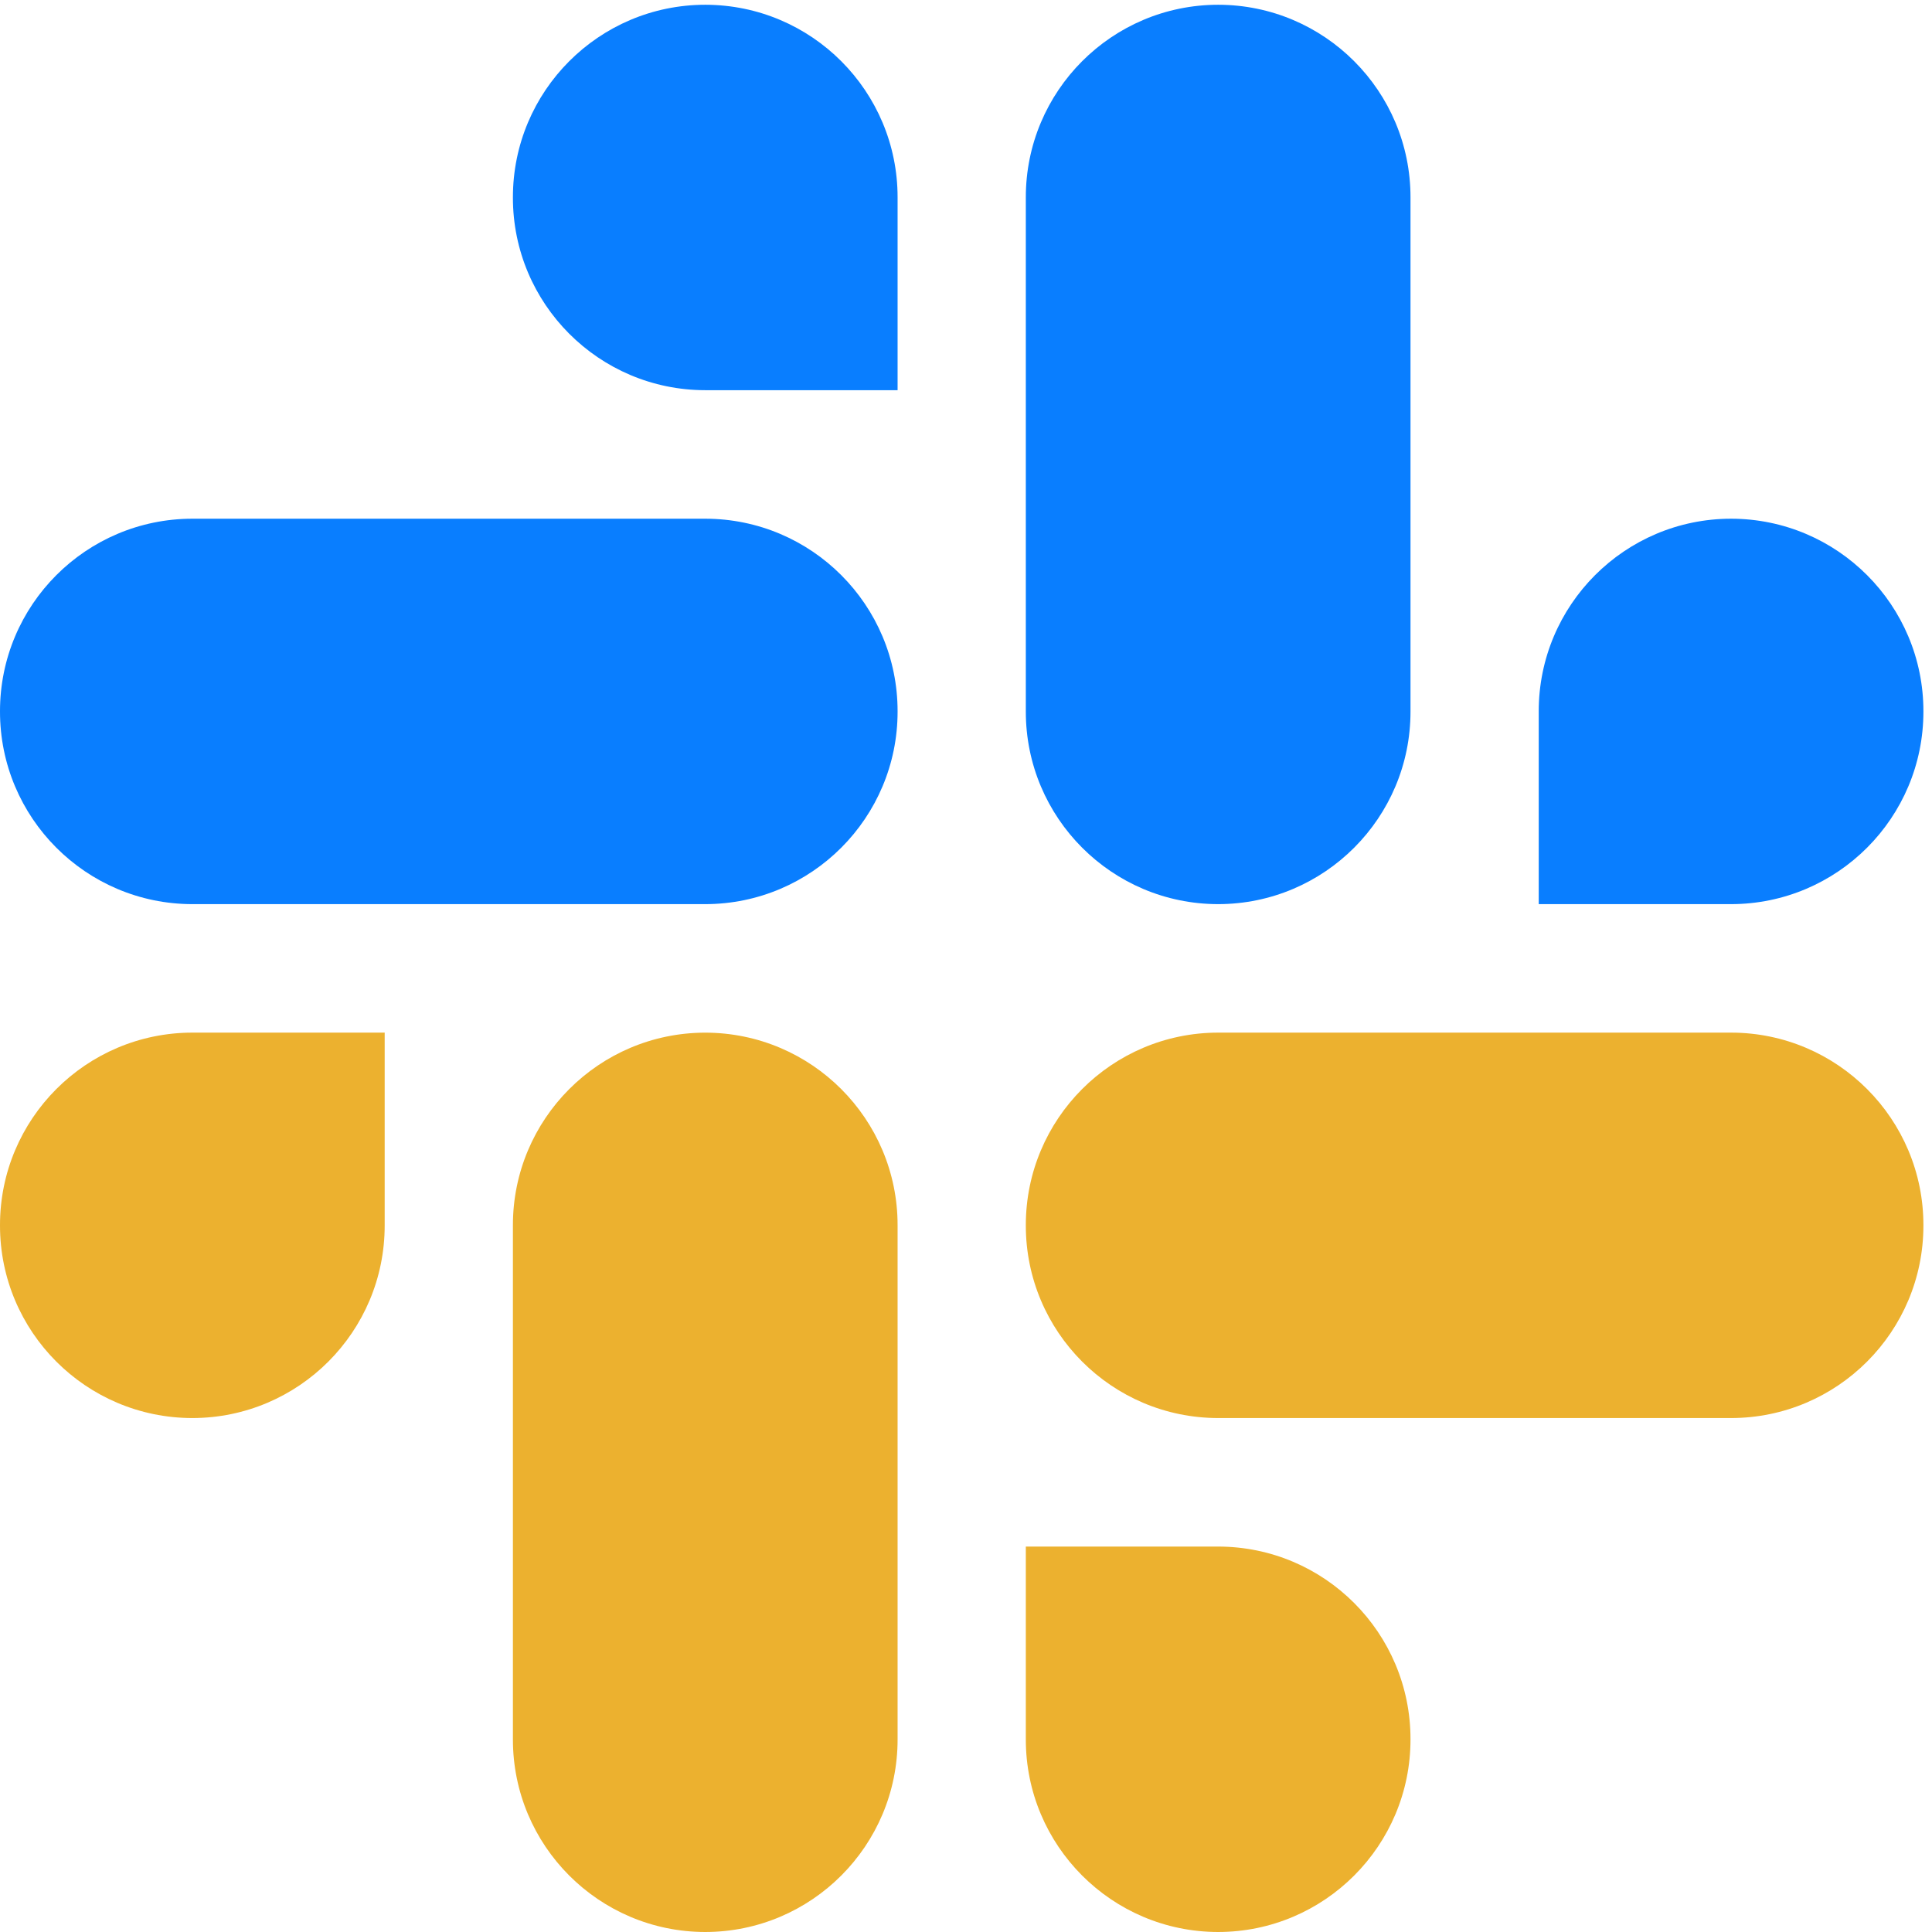
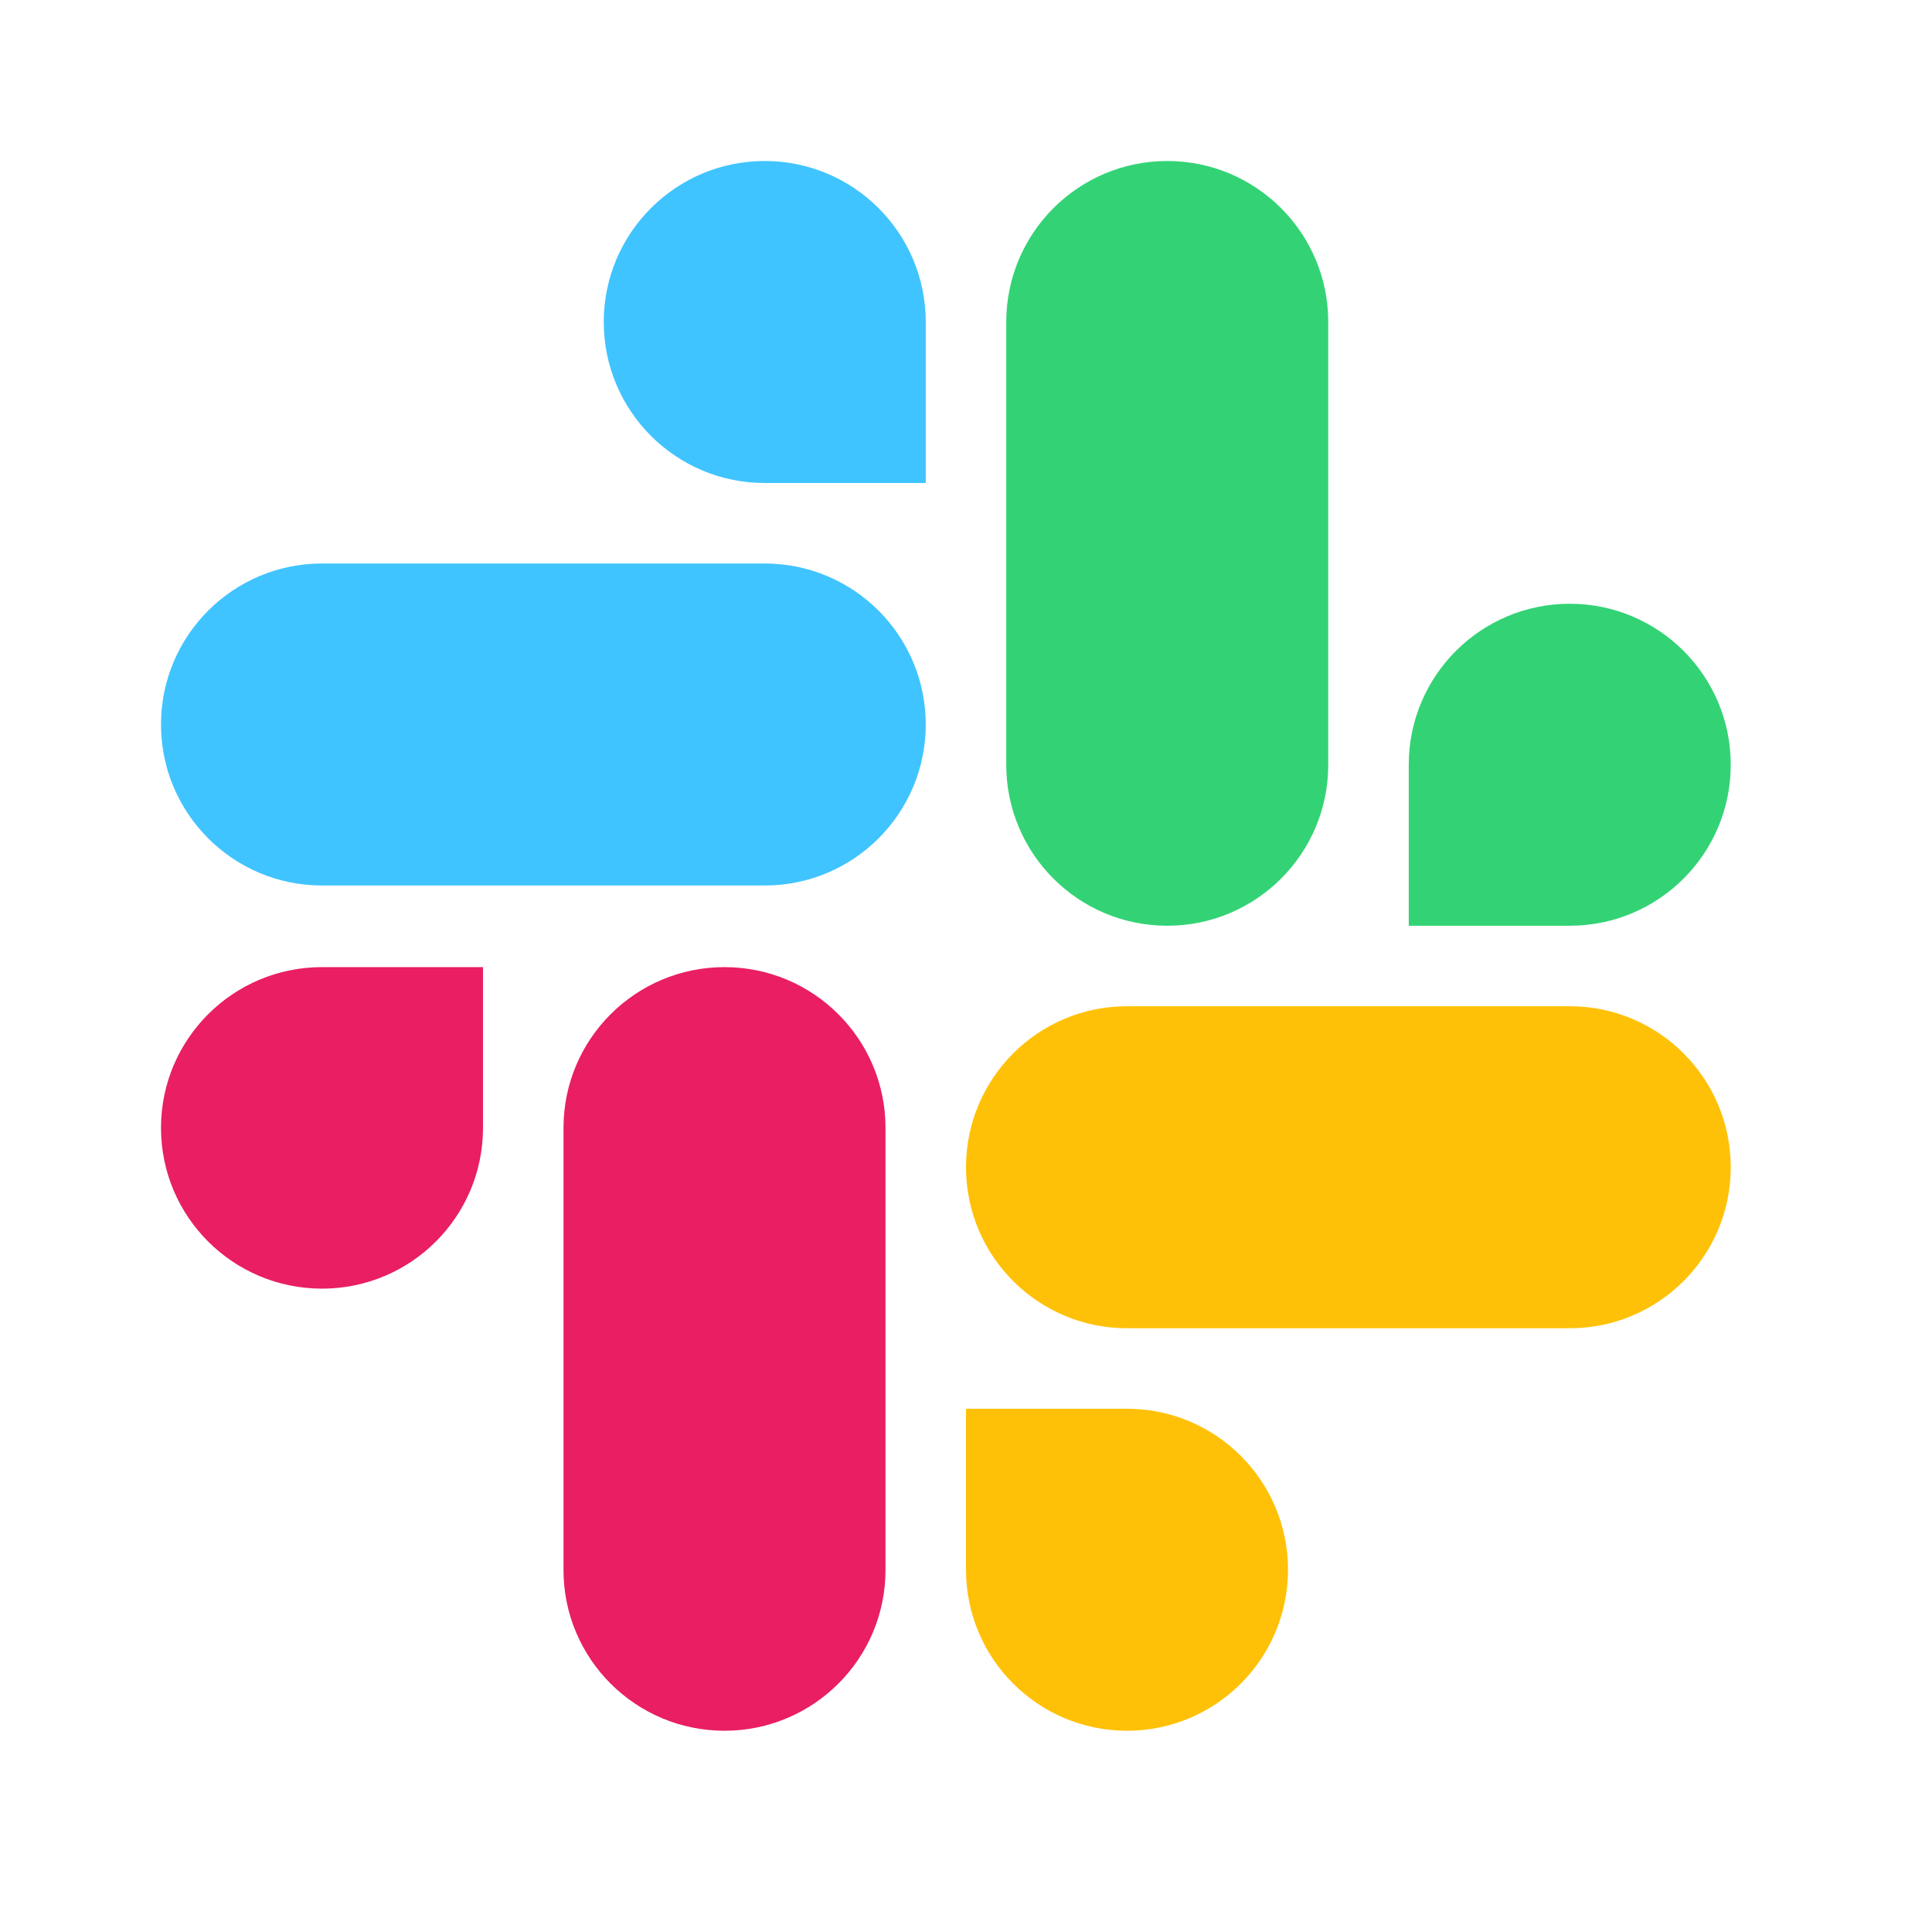
- <svg xmlns="http://www.w3.org/2000/svg" width="28" height="28" class="c-nav--footer__svgicon c-slackhash" viewBox="0 0 54 54">
-   <g fill="none" fill-rule="evenodd">
-     <path d="M19.712.133a5.381 5.381 0 0 0-5.376 5.387 5.381 5.381 0 0 0 5.376 5.386h5.376V5.52A5.381 5.381 0 0 0 19.712.133m0 14.365H5.376A5.381 5.381 0 0 0 0 19.884a5.381 5.381 0 0 0 5.376 5.387h14.336a5.381 5.381 0 0 0 5.376-5.387 5.381 5.381 0 0 0-5.376-5.386" fill="#097eff" />
-     <path d="M53.76 19.884a5.381 5.381 0 0 0-5.376-5.386 5.381 5.381 0 0 0-5.376 5.386v5.387h5.376a5.381 5.381 0 0 0 5.376-5.387m-14.336 0V5.52A5.381 5.381 0 0 0 34.048.133a5.381 5.381 0 0 0-5.376 5.387v14.364a5.381 5.381 0 0 0 5.376 5.387 5.381 5.381 0 0 0 5.376-5.387" fill="#097eff" />
-     <path d="M34.048 54a5.381 5.381 0 0 0 5.376-5.387 5.381 5.381 0 0 0-5.376-5.386h-5.376v5.386A5.381 5.381 0 0 0 34.048 54m0-14.365h14.336a5.381 5.381 0 0 0 5.376-5.386 5.381 5.381 0 0 0-5.376-5.387H34.048a5.381 5.381 0 0 0-5.376 5.387 5.381 5.381 0 0 0 5.376 5.386" fill="#ecb12f" />
-     <path d="M0 34.249a5.381 5.381 0 0 0 5.376 5.386 5.381 5.381 0 0 0 5.376-5.386v-5.387H5.376A5.381 5.381 0 0 0 0 34.25m14.336-.001v14.364A5.381 5.381 0 0 0 19.712 54a5.381 5.381 0 0 0 5.376-5.387V34.25a5.381 5.381 0 0 0-5.376-5.387 5.381 5.381 0 0 0-5.376 5.387" fill="#ecb12f" />
-   </g>
+ <svg xmlns="http://www.w3.org/2000/svg" viewBox="0 0 48 48" width="96px" height="96px">
+   <path fill="#33d375" d="M33,8c0-2.209-1.791-4-4-4s-4,1.791-4,4c0,1.254,0,9.741,0,11c0,2.209,1.791,4,4,4s4-1.791,4-4 C33,17.741,33,9.254,33,8z" />
+   <path fill="#33d375" d="M43,19c0,2.209-1.791,4-4,4c-1.195,0-4,0-4,0s0-2.986,0-4c0-2.209,1.791-4,4-4S43,16.791,43,19z" />
+   <path fill="#40c4ff" d="M8,14c-2.209,0-4,1.791-4,4s1.791,4,4,4c1.254,0,9.741,0,11,0c2.209,0,4-1.791,4-4s-1.791-4-4-4 C17.741,14,9.254,14,8,14z" />
+   <path fill="#40c4ff" d="M19,4c2.209,0,4,1.791,4,4c0,1.195,0,4,0,4s-2.986,0-4,0c-2.209,0-4-1.791-4-4S16.791,4,19,4z" />
+   <path fill="#e91e63" d="M14,39.006C14,41.212,15.791,43,18,43s4-1.788,4-3.994c0-1.252,0-9.727,0-10.984 c0-2.206-1.791-3.994-4-3.994s-4,1.788-4,3.994C14,29.279,14,37.754,14,39.006z" />
+   <path fill="#e91e63" d="M4,28.022c0-2.206,1.791-3.994,4-3.994c1.195,0,4,0,4,0s0,2.981,0,3.994c0,2.206-1.791,3.994-4,3.994 S4,30.228,4,28.022z" />
+   <path fill="#ffc107" d="M39,33c2.209,0,4-1.791,4-4s-1.791-4-4-4c-1.254,0-9.741,0-11,0c-2.209,0-4,1.791-4,4s1.791,4,4,4 C29.258,33,37.746,33,39,33z" />
+   <path fill="#ffc107" d="M28,43c-2.209,0-4-1.791-4-4c0-1.195,0-4,0-4s2.986,0,4,0c2.209,0,4,1.791,4,4S30.209,43,28,43z" />
</svg>
